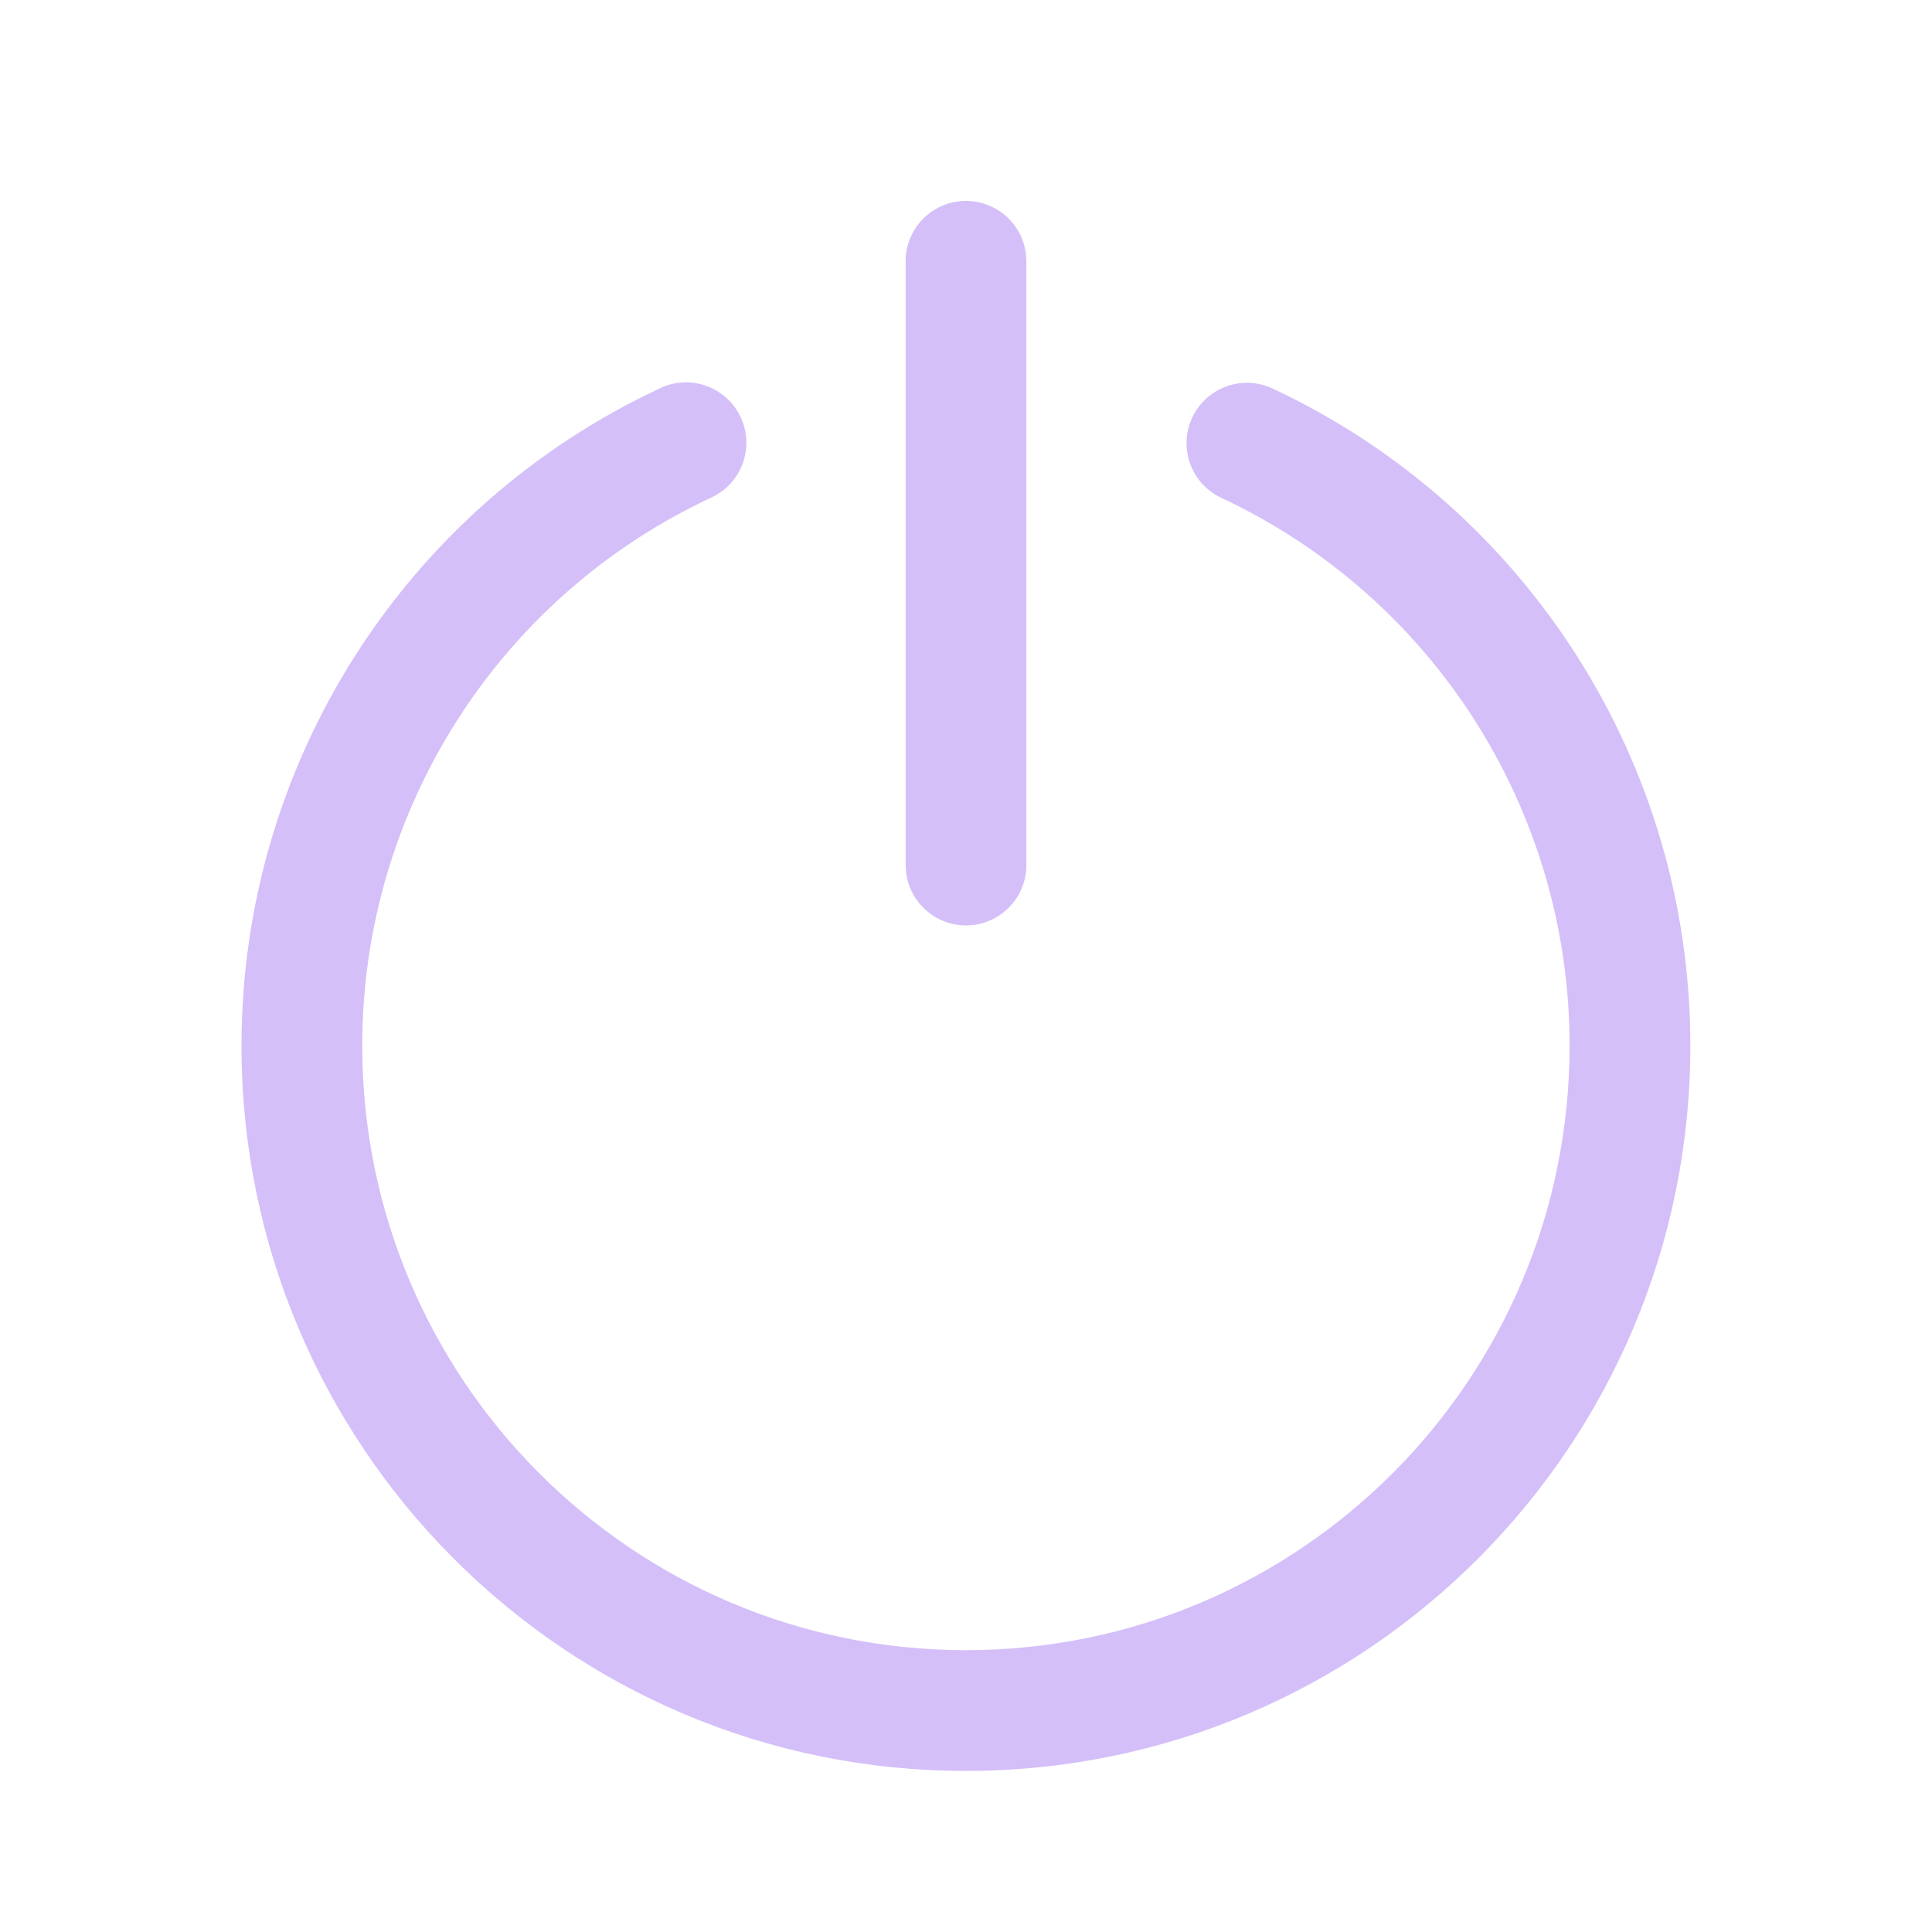
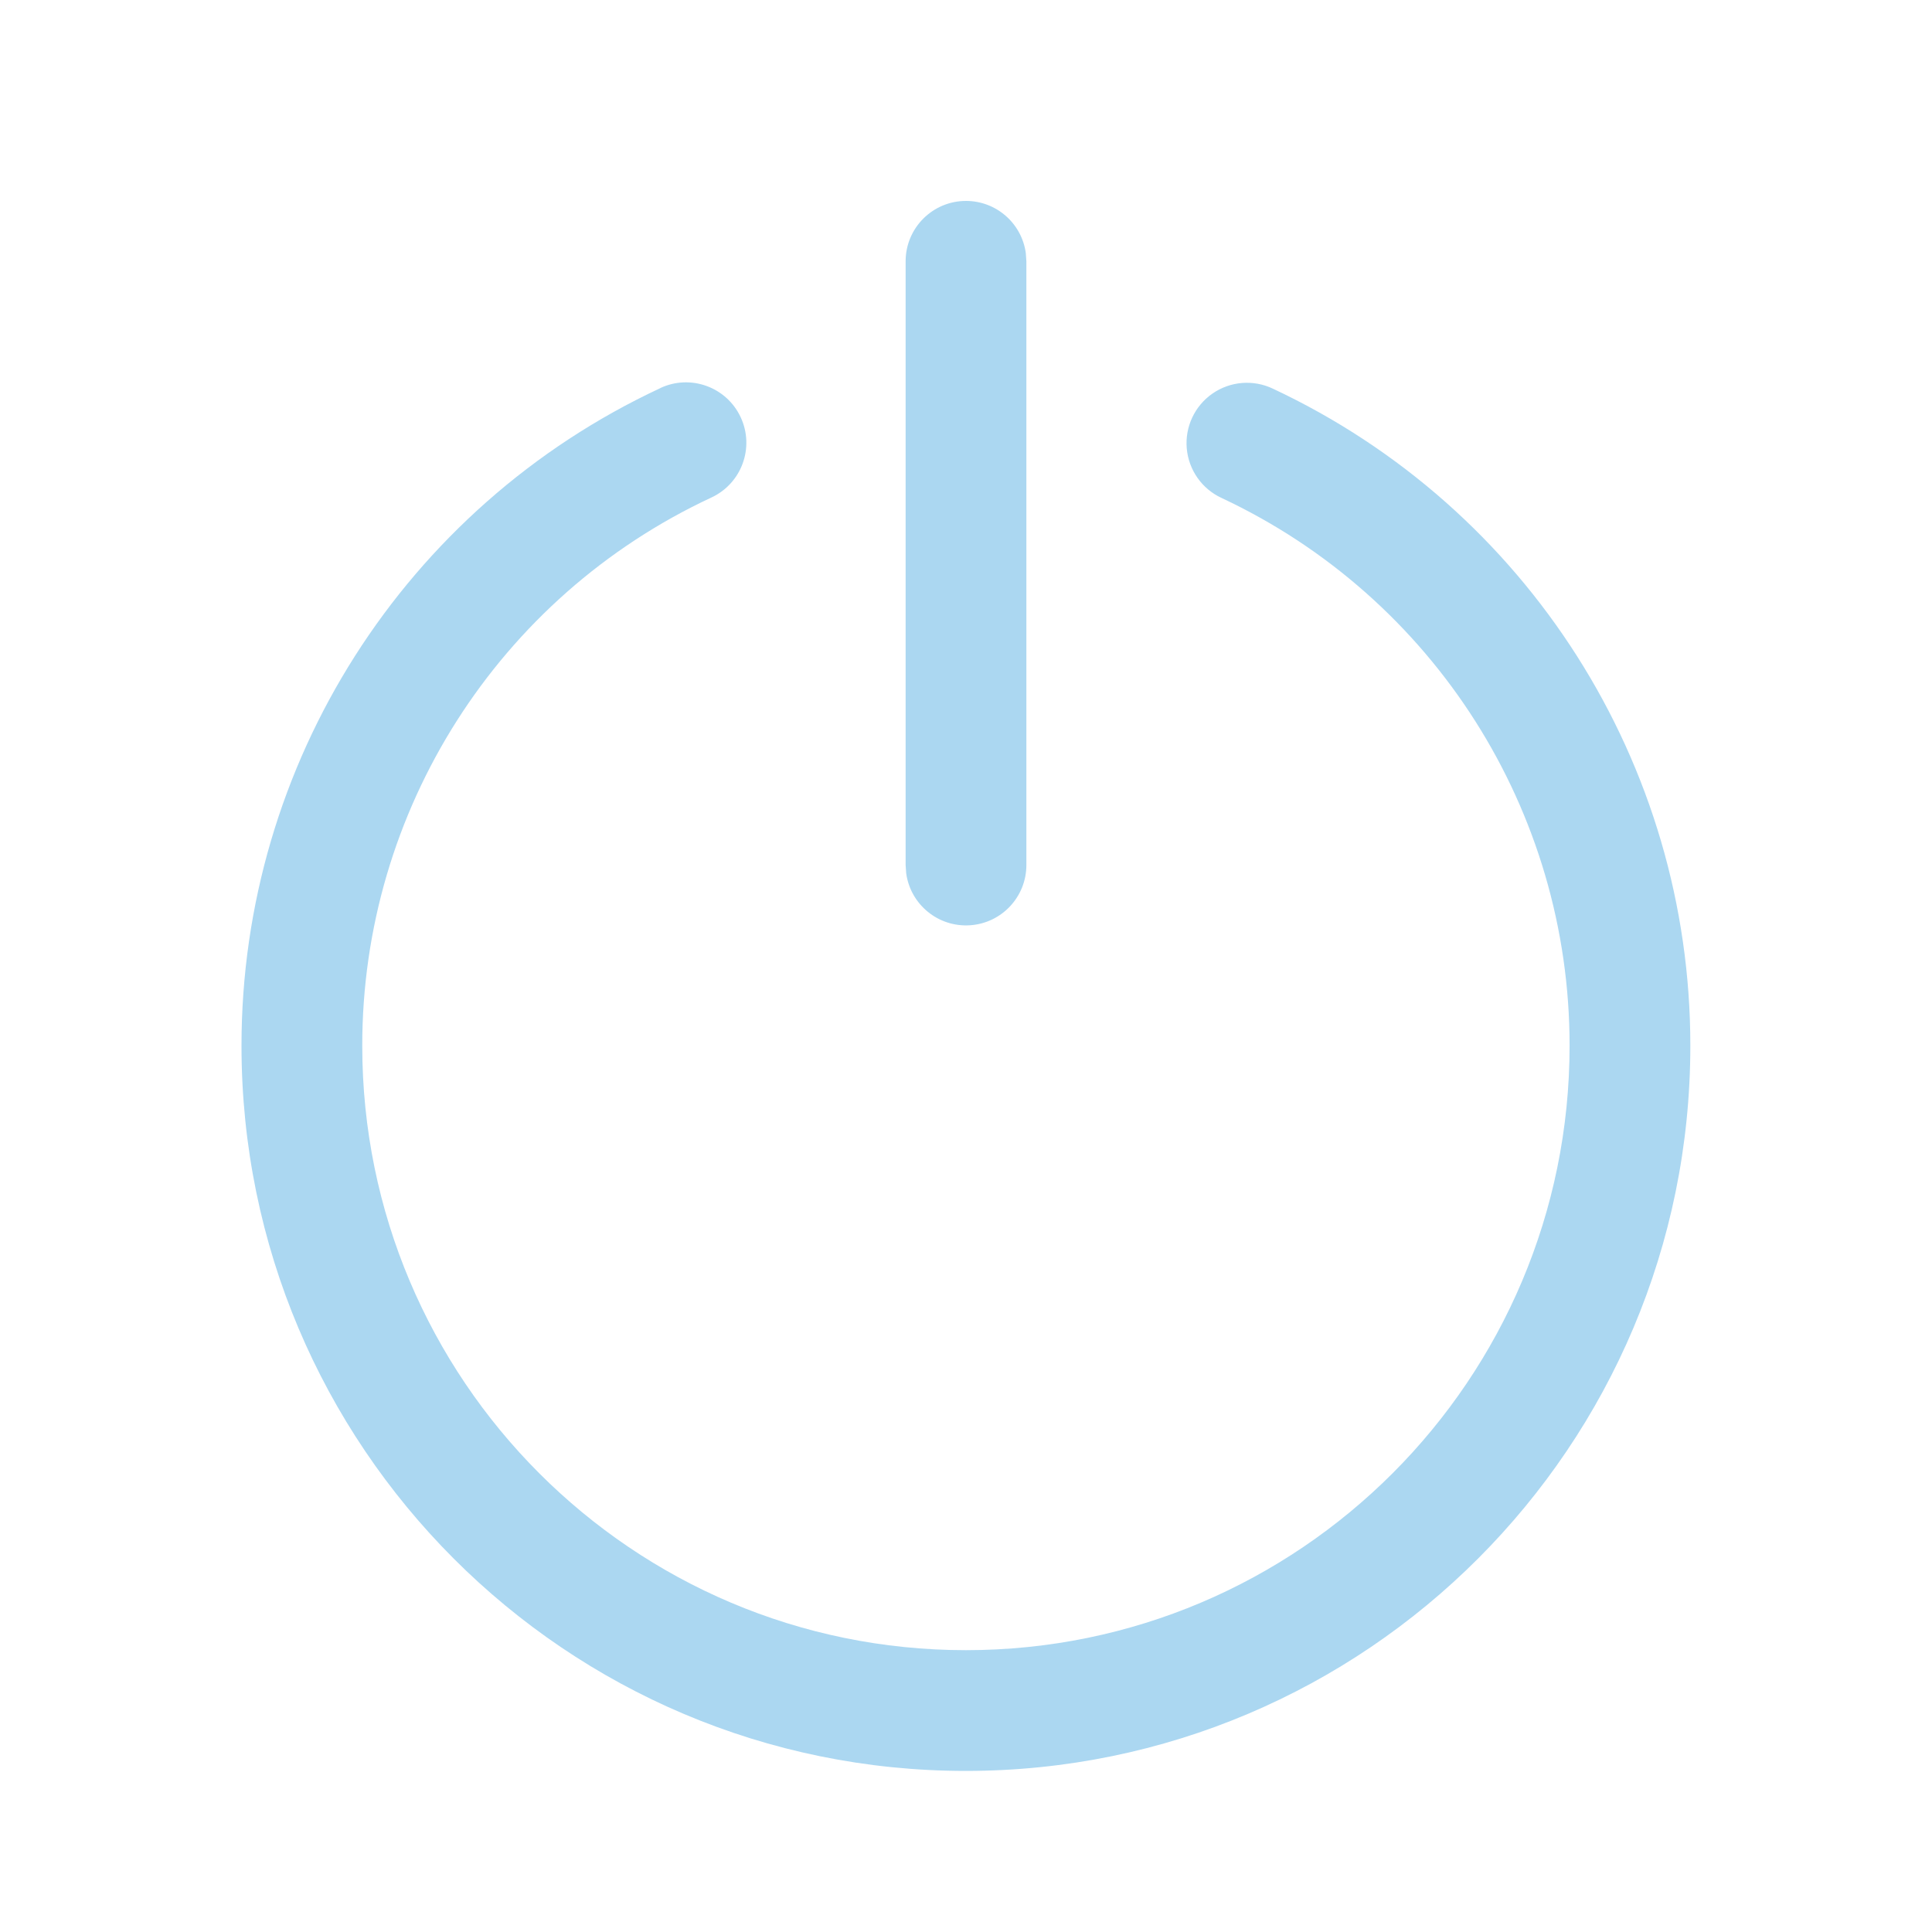
<svg xmlns="http://www.w3.org/2000/svg" t="1729001307751" class="icon" viewBox="0 0 1024 1024" version="1.1" p-id="21287" width="512" height="512">
-   <path d="M350.037 205.653a32 32 0 1 1 27.051 58.027A320.427 320.427 0 0 0 192 554.24c0 176.939 143.275 320.384 319.957 320.384s319.957-143.445 319.957-320.384a320.427 320.427 0 0 0-184.448-290.304 32 32 0 1 1 27.179-57.941 384.427 384.427 0 0 1 221.269 348.245c0 212.267-171.904 384.384-384 384.384C299.904 938.667 128 766.549 128 554.283a384.427 384.427 0 0 1 222.037-348.587zM512 106.496a32 32 0 0 1 31.701 27.648l0.299 4.352v320a32 32 0 0 1-63.701 4.352l-0.299-4.352v-320a32 32 0 0 1 32-32z" fill="#d4bff9" p-id="21288" />
+   <path d="M350.037 205.653a32 32 0 1 1 27.051 58.027A320.427 320.427 0 0 0 192 554.24c0 176.939 143.275 320.384 319.957 320.384s319.957-143.445 319.957-320.384a320.427 320.427 0 0 0-184.448-290.304 32 32 0 1 1 27.179-57.941 384.427 384.427 0 0 1 221.269 348.245c0 212.267-171.904 384.384-384 384.384C299.904 938.667 128 766.549 128 554.283a384.427 384.427 0 0 1 222.037-348.587zM512 106.496a32 32 0 0 1 31.701 27.648l0.299 4.352v320a32 32 0 0 1-63.701 4.352l-0.299-4.352v-320a32 32 0 0 1 32-32z" fill="#abd7f1" p-id="21288" />
</svg>
